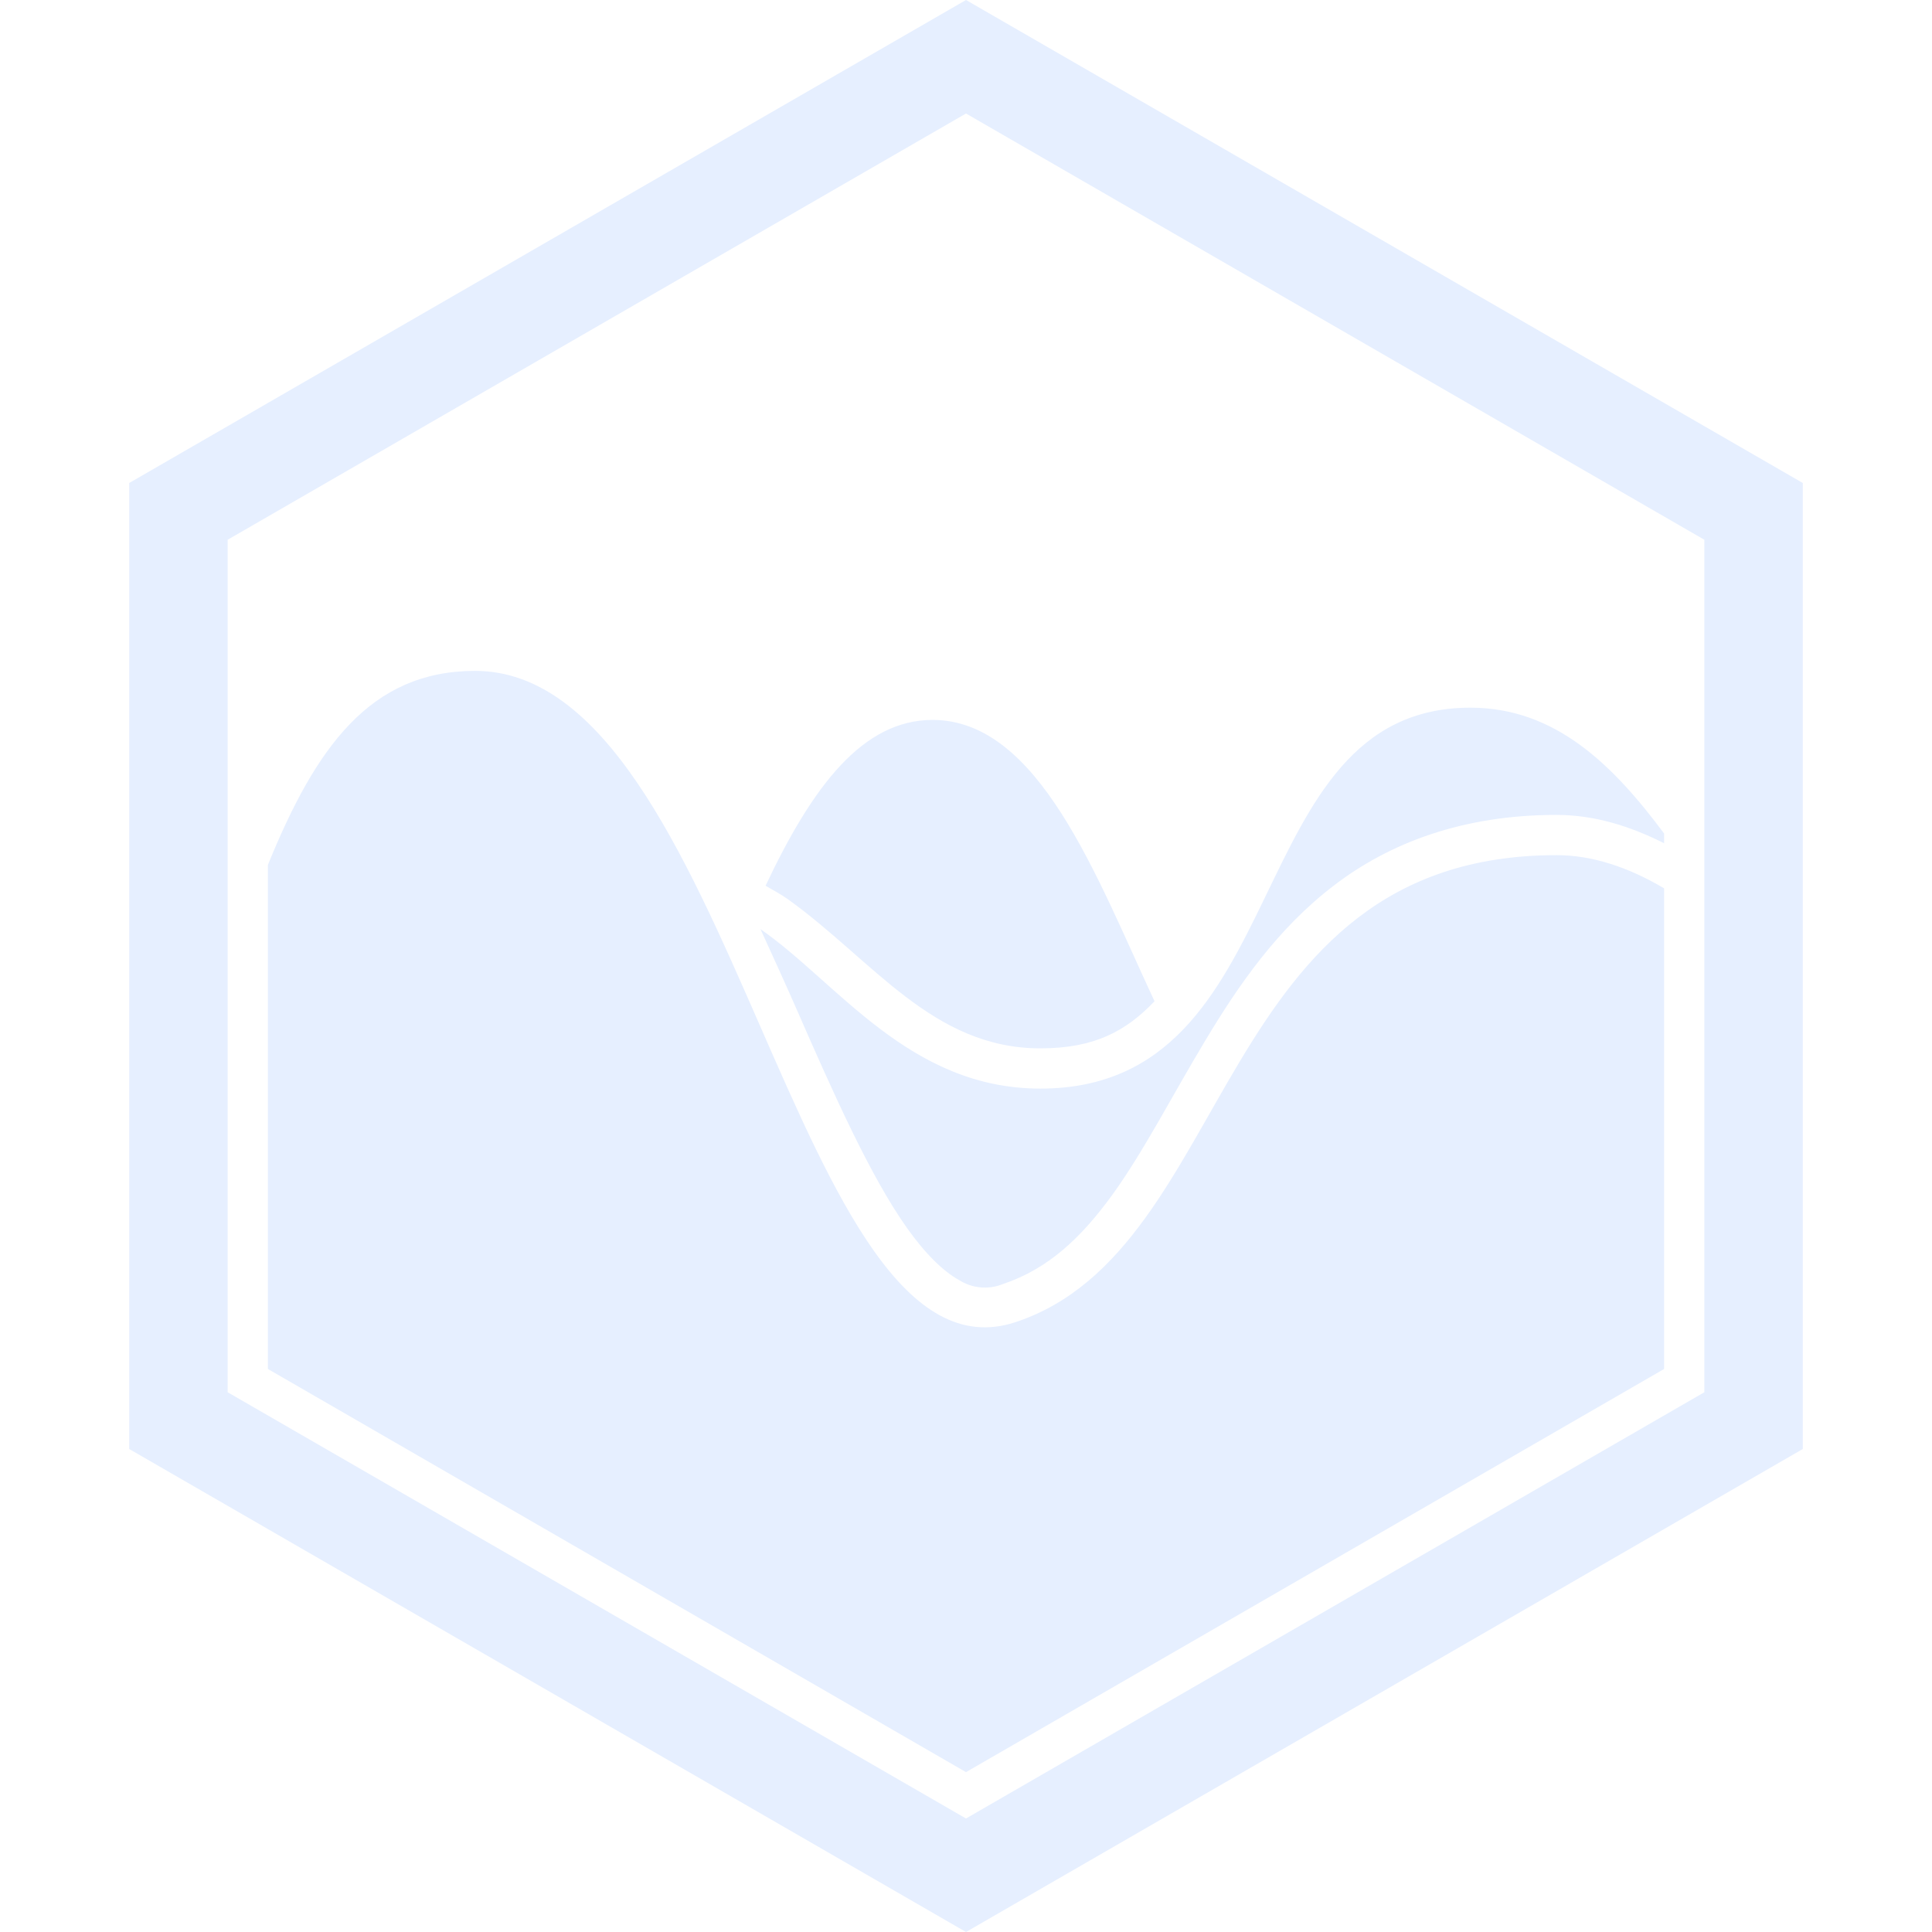
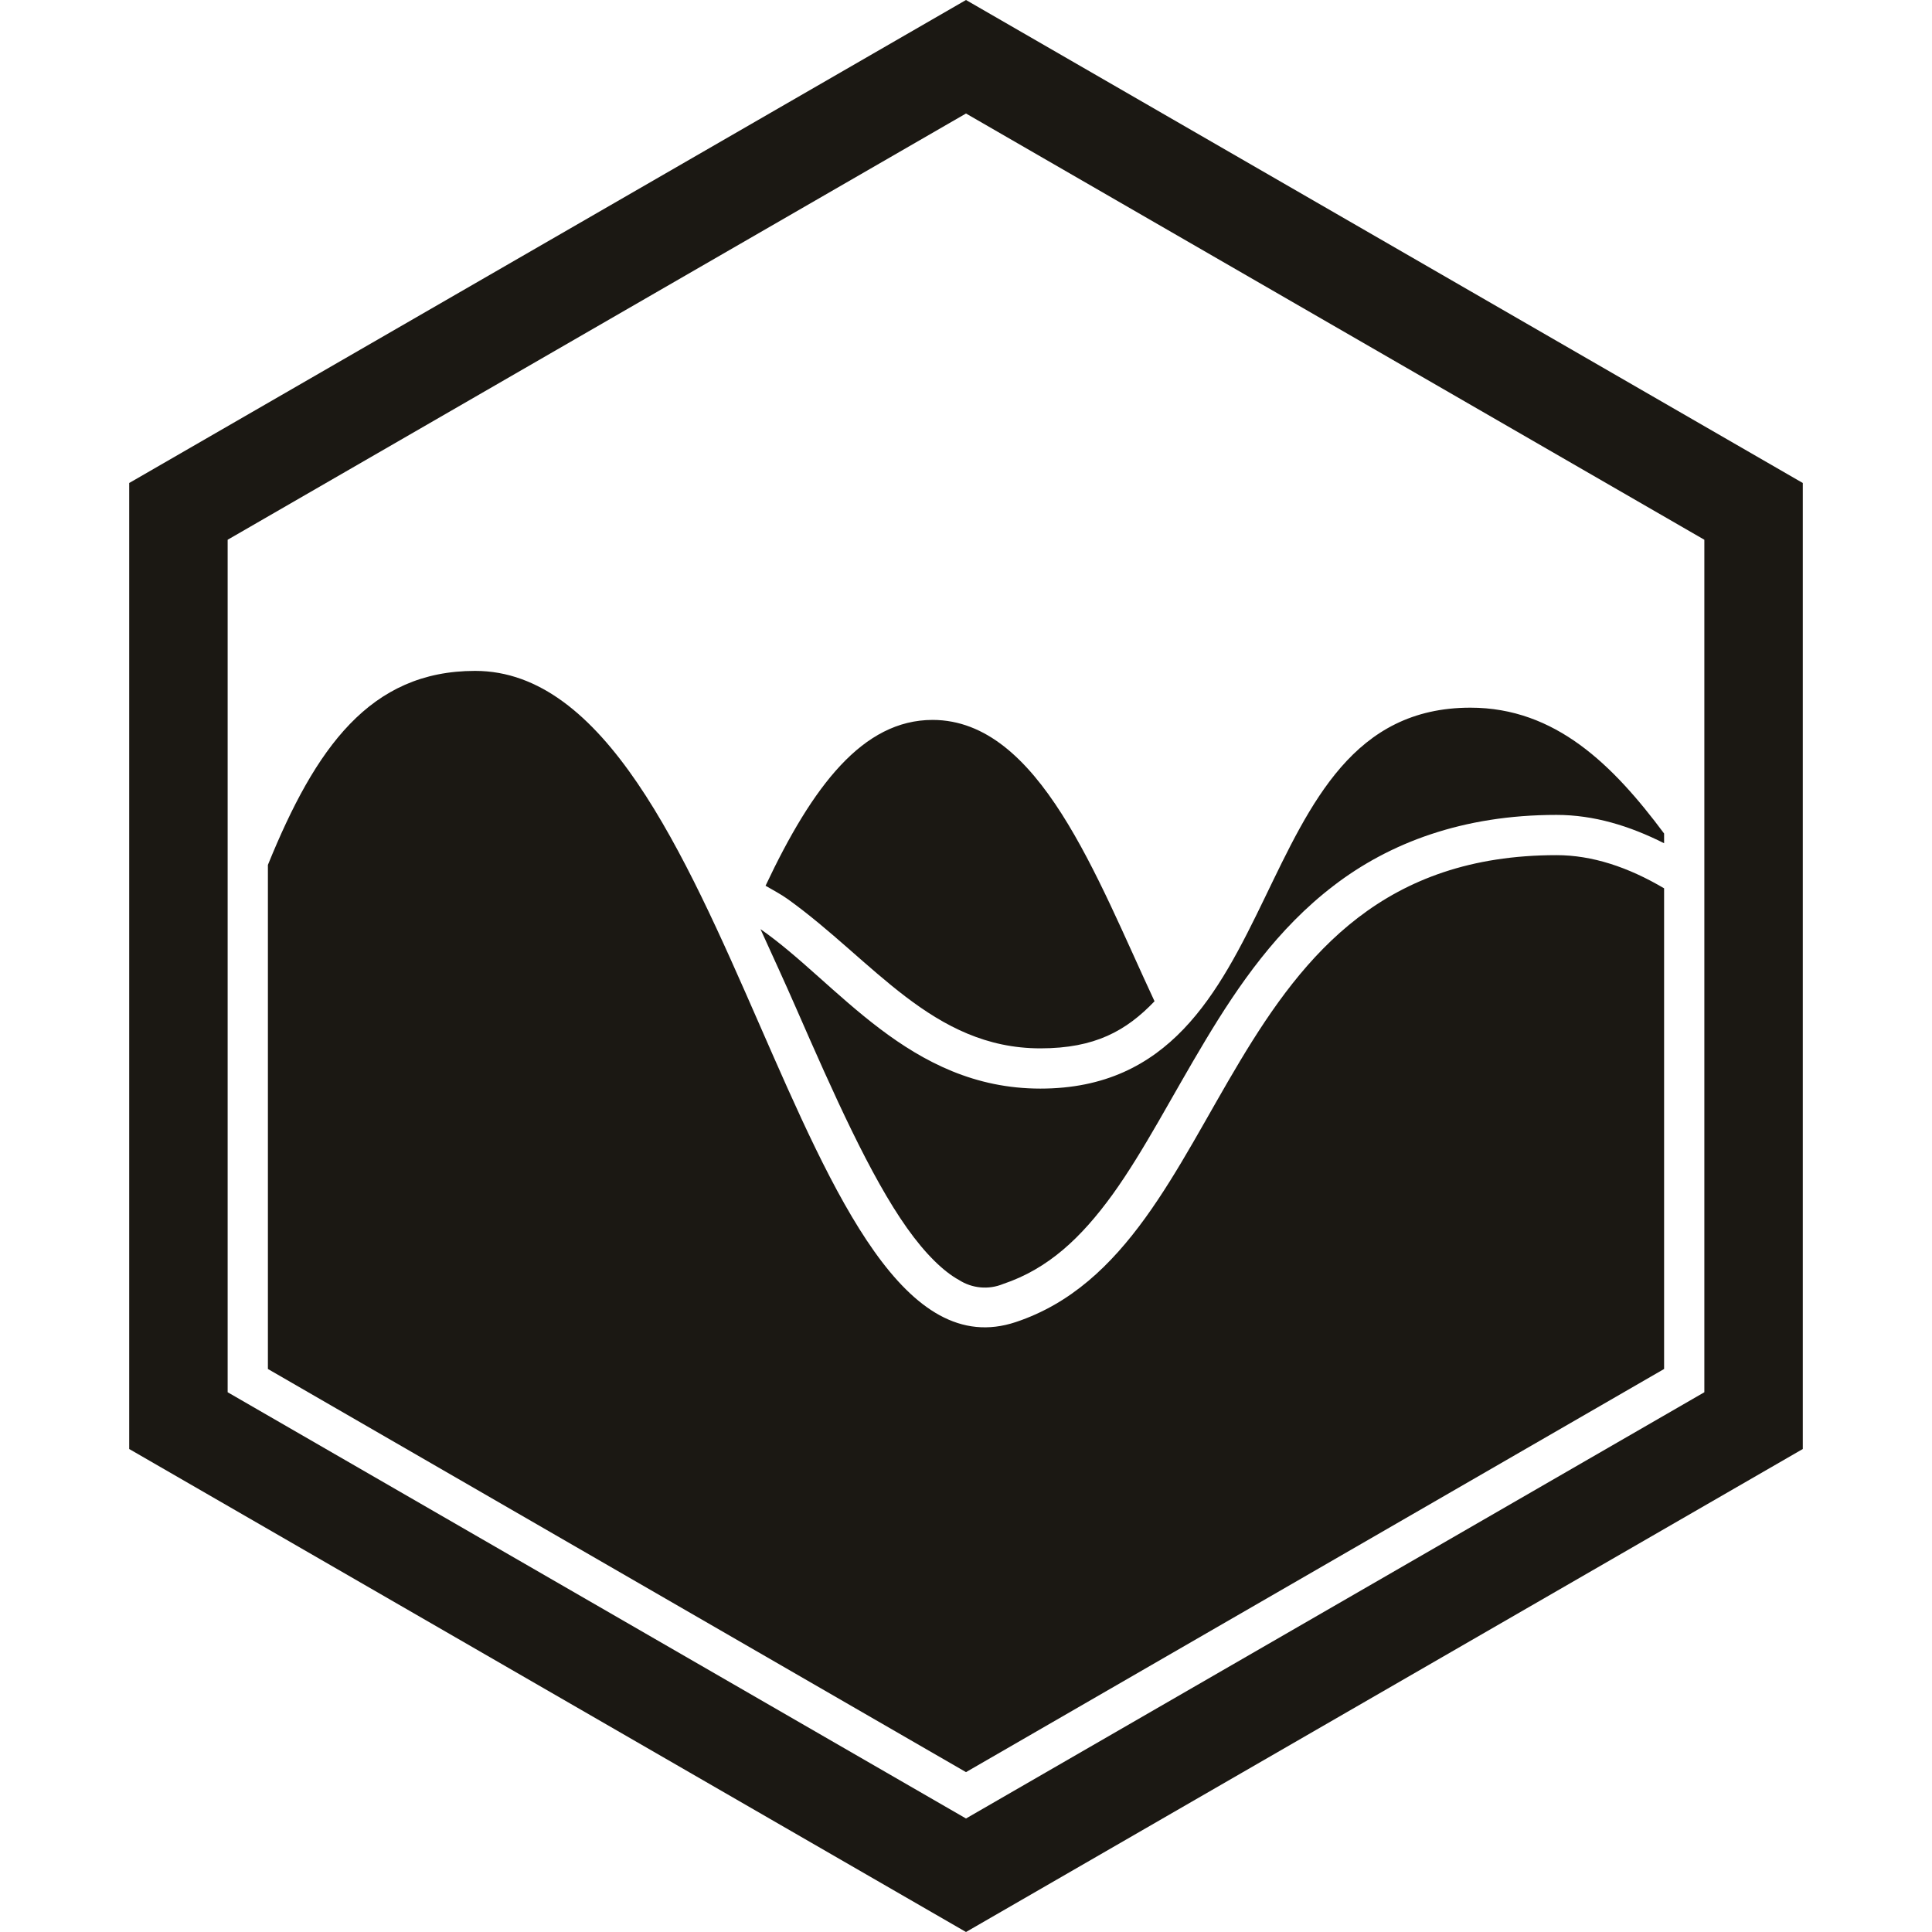
- <svg xmlns="http://www.w3.org/2000/svg" fill="#e6efff" role="img" viewBox="0 0 24 24">
+ <svg xmlns="http://www.w3.org/2000/svg" fill="#1b1813" role="img" viewBox="0 0 24 24">
  <path d="M12 0L1.605 6v12L12 24l10.395-6V6zm0 1.41l9.172 5.295v10.59L12 22.59l-9.172-5.295V6.705zM5.902 8.334c-1.306 0-1.983.956-2.574 2.41v6.262L12 22.014l8.672-5.008v-5.971c-.447-.264-.894-.412-1.336-.412-4.275 0-3.97 4.885-6.717 5.8-2.748.917-3.511-8.089-6.717-8.089zm12.364.457c-2.9 0-2.137 4.732-5.342 4.732-1.63 0-2.52-1.317-3.477-1.981.148.326.3.655.442.98.467 1.068.922 2.09 1.379 2.734.228.322.455.541.644.644a.595.595 0 0 0 .549.05c.558-.187.968-.571 1.36-1.112.39-.541.74-1.228 1.154-1.916.413-.688.894-1.385 1.59-1.918.695-.534 1.607-.881 2.77-.881.465 0 .908.136 1.337.352v-.121c-.633-.849-1.348-1.563-2.406-1.563zm-6.68.152c-.868 0-1.491.82-2.076 2.06.094.055.192.106.277.167 1.06.761 1.798 1.853 3.137 1.853.678 0 1.067-.218 1.418-.585-.722-1.546-1.432-3.492-2.756-3.495Z" />
</svg>
